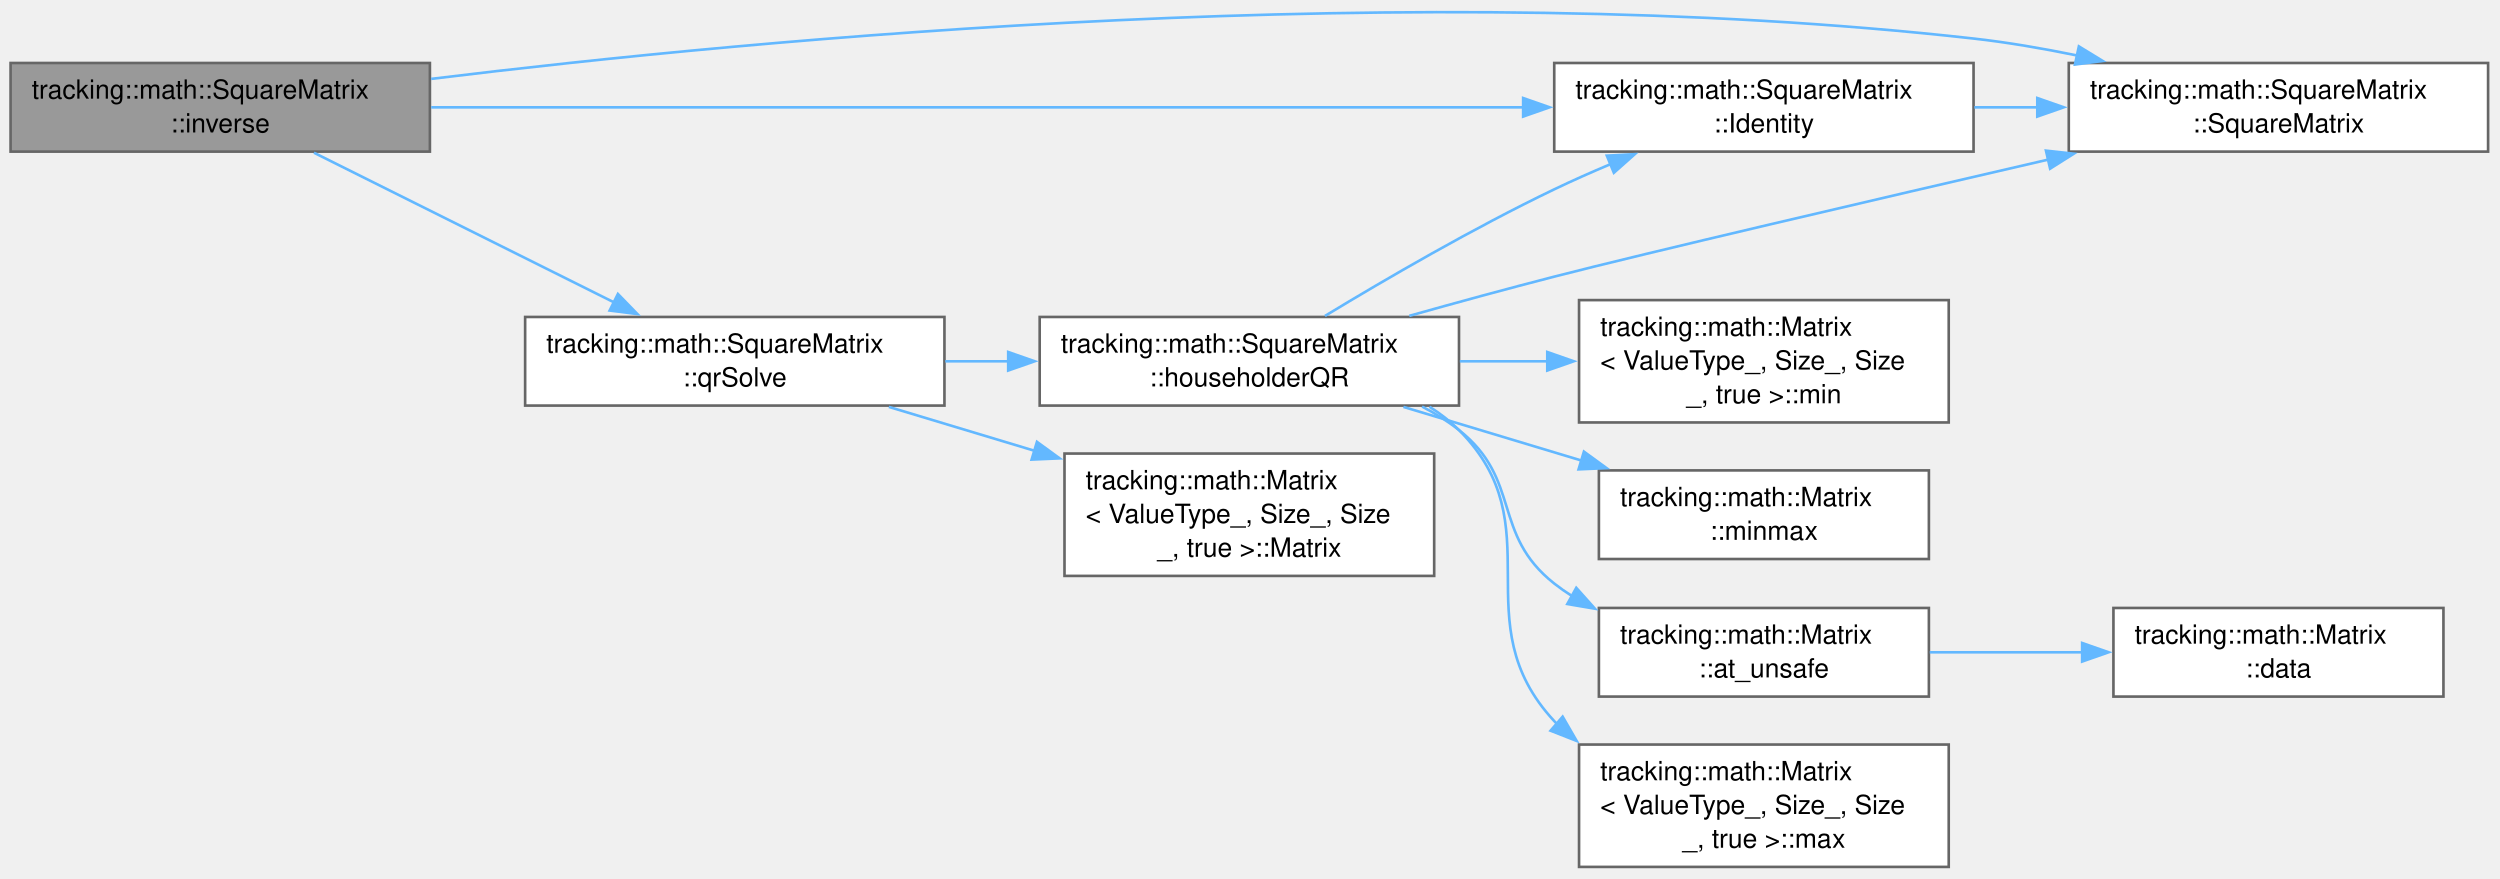
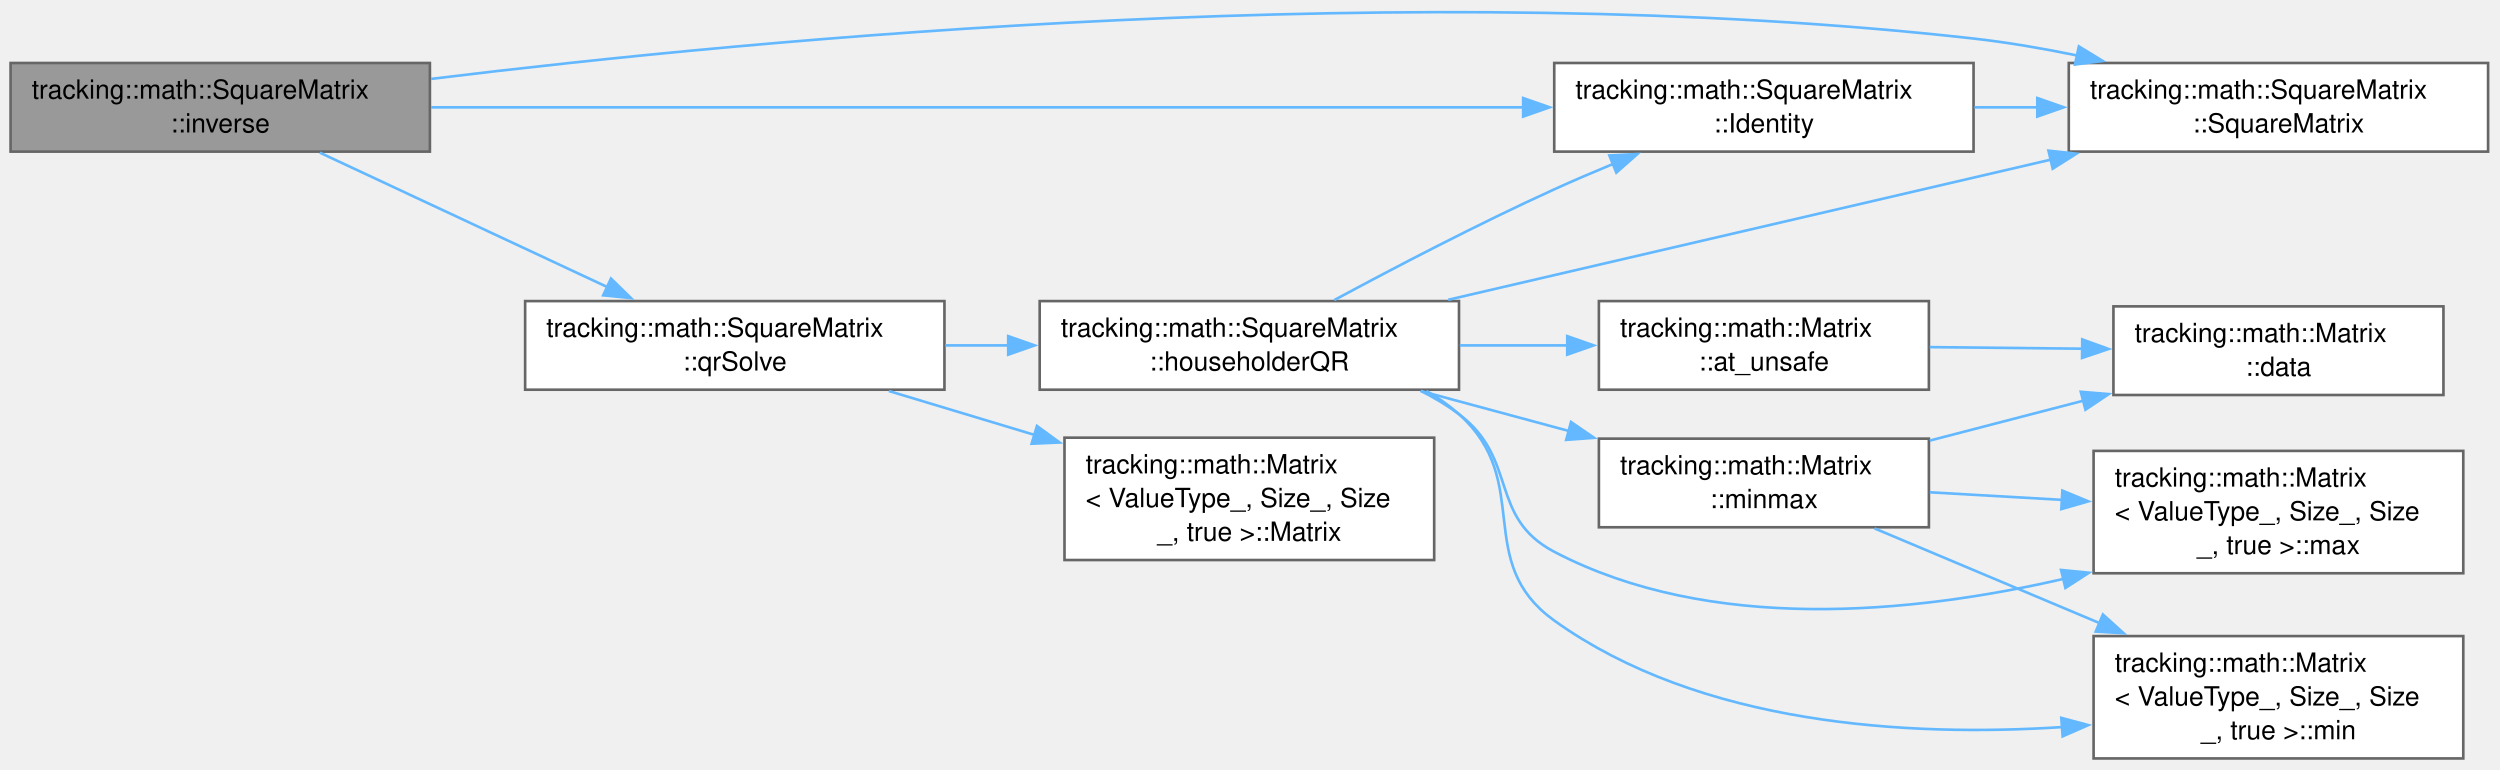
- <svg xmlns="http://www.w3.org/2000/svg" xmlns:xlink="http://www.w3.org/1999/xlink" width="945pt" height="332pt" viewBox="0.00 0.00 945.00 332.00">
-   <g id="graph0" class="graph" transform="scale(1 1) rotate(0) translate(4 327.69)">
+ <svg xmlns="http://www.w3.org/2000/svg" xmlns:xlink="http://www.w3.org/1999/xlink" width="945pt" height="291pt" viewBox="0.00 0.00 945.00 291.00">
+   <g id="graph0" class="graph" transform="scale(1 1) rotate(0) translate(4 286.69)">
    <g id="Node000001" class="node">
      <g id="a_Node000001">
        <a xlink:title="Compute the matrix inverse using QR decomposition.">
-           <polygon fill="#999999" stroke="#666666" points="158.5,-303.88 0,-303.88 0,-270.38 158.5,-270.38 158.5,-303.88" />
-           <text xml:space="preserve" text-anchor="start" x="8" y="-290.38" font-family="Helvetica,sans-Serif" font-size="10.00">tracking::math::SquareMatrix</text>
-           <text xml:space="preserve" text-anchor="middle" x="79.25" y="-277.62" font-family="Helvetica,sans-Serif" font-size="10.00">::inverse</text>
+           <polygon fill="#999999" stroke="#666666" points="158.5,-262.88 0,-262.88 0,-229.38 158.5,-229.38 158.5,-262.88" />
+           <text xml:space="preserve" text-anchor="start" x="8" y="-249.38" font-family="Helvetica,sans-Serif" font-size="10.00">tracking::math::SquareMatrix</text>
+           <text xml:space="preserve" text-anchor="middle" x="79.25" y="-236.62" font-family="Helvetica,sans-Serif" font-size="10.00">::inverse</text>
        </a>
      </g>
    </g>
    <g id="Node000002" class="node">
      <g id="a_Node000002">
        <a xlink:href="classtracking_1_1math_1_1SquareMatrix.html#a1767678675efd8983ce5beab4c53b2d7" target="_top" xlink:title="Construct an identity matrix with ones on the diagonal and zeros elsewhere.">
-           <polygon fill="white" stroke="#666666" points="742,-303.88 583.5,-303.88 583.5,-270.38 742,-270.38 742,-303.88" />
-           <text xml:space="preserve" text-anchor="start" x="591.5" y="-290.38" font-family="Helvetica,sans-Serif" font-size="10.00">tracking::math::SquareMatrix</text>
-           <text xml:space="preserve" text-anchor="middle" x="662.75" y="-277.62" font-family="Helvetica,sans-Serif" font-size="10.00">::Identity</text>
+           <polygon fill="white" stroke="#666666" points="742,-262.88 583.5,-262.88 583.5,-229.38 742,-229.38 742,-262.88" />
+           <text xml:space="preserve" text-anchor="start" x="591.5" y="-249.38" font-family="Helvetica,sans-Serif" font-size="10.00">tracking::math::SquareMatrix</text>
+           <text xml:space="preserve" text-anchor="middle" x="662.75" y="-236.62" font-family="Helvetica,sans-Serif" font-size="10.00">::Identity</text>
        </a>
      </g>
    </g>
    <g id="edge1_Node000001_Node000002" class="edge">
      <g id="a_edge1_Node000001_Node000002">
        <a xlink:title=" ">
-           <path fill="none" stroke="#63b8ff" d="M158.98,-287.12C266.52,-287.12 458.86,-287.12 571.91,-287.12" />
-           <polygon fill="#63b8ff" stroke="#63b8ff" points="571.75,-290.63 581.75,-287.13 571.75,-283.63 571.75,-290.63" />
+           <path fill="none" stroke="#63b8ff" d="M158.98,-246.12C266.52,-246.12 458.86,-246.12 571.91,-246.12" />
+           <polygon fill="#63b8ff" stroke="#63b8ff" points="571.75,-249.63 581.75,-246.13 571.75,-242.63 571.75,-249.63" />
        </a>
      </g>
    </g>
    <g id="Node000003" class="node">
      <g id="a_Node000003">
        <a xlink:href="classtracking_1_1math_1_1SquareMatrix.html#ad2f11aee9c411ff111e408c607eec1c6" target="_top" xlink:title="Construct a new Square Matrix&lt;ValueType_, Size_&gt; object.">
-           <polygon fill="white" stroke="#666666" points="936.5,-303.88 778,-303.88 778,-270.38 936.5,-270.38 936.5,-303.88" />
-           <text xml:space="preserve" text-anchor="start" x="786" y="-290.38" font-family="Helvetica,sans-Serif" font-size="10.00">tracking::math::SquareMatrix</text>
-           <text xml:space="preserve" text-anchor="middle" x="857.25" y="-277.62" font-family="Helvetica,sans-Serif" font-size="10.00">::SquareMatrix</text>
-         </a>
-       </g>
-     </g>
-     <g id="edge13_Node000001_Node000003" class="edge">
-       <g id="a_edge13_Node000001_Node000003">
-         <a xlink:title=" ">
-           <path fill="none" stroke="#63b8ff" d="M158.97,-297.87C283.24,-313.11 532.34,-336.68 742,-313.12 754.74,-311.69 768.14,-309.39 781.09,-306.73" />
-           <polygon fill="#63b8ff" stroke="#63b8ff" points="781.81,-310.16 790.85,-304.64 780.34,-303.31 781.81,-310.16" />
+           <polygon fill="white" stroke="#666666" points="936.5,-262.88 778,-262.88 778,-229.38 936.5,-229.38 936.5,-262.88" />
+           <text xml:space="preserve" text-anchor="start" x="786" y="-249.38" font-family="Helvetica,sans-Serif" font-size="10.00">tracking::math::SquareMatrix</text>
+           <text xml:space="preserve" text-anchor="middle" x="857.25" y="-236.62" font-family="Helvetica,sans-Serif" font-size="10.00">::SquareMatrix</text>
+         </a>
+       </g>
+     </g>
+     <g id="edge16_Node000001_Node000003" class="edge">
+       <g id="a_edge16_Node000001_Node000003">
+         <a xlink:title=" ">
+           <path fill="none" stroke="#63b8ff" d="M158.97,-256.87C283.24,-272.11 532.34,-295.68 742,-272.12 754.74,-270.69 768.14,-268.39 781.09,-265.73" />
+           <polygon fill="#63b8ff" stroke="#63b8ff" points="781.81,-269.16 790.85,-263.64 780.34,-262.31 781.81,-269.16" />
        </a>
      </g>
    </g>
    <g id="Node000004" class="node">
      <g id="a_Node000004">
        <a xlink:href="classtracking_1_1math_1_1SquareMatrix.html#a944374777b1df93e4bec74765bcef6e0" target="_top" xlink:title="Solve the linear system A * x = b using QR decomposition.">
-           <polygon fill="white" stroke="#666666" points="353,-207.88 194.5,-207.88 194.5,-174.38 353,-174.38 353,-207.88" />
-           <text xml:space="preserve" text-anchor="start" x="202.5" y="-194.38" font-family="Helvetica,sans-Serif" font-size="10.00">tracking::math::SquareMatrix</text>
-           <text xml:space="preserve" text-anchor="middle" x="273.75" y="-181.62" font-family="Helvetica,sans-Serif" font-size="10.00">::qrSolve</text>
+           <polygon fill="white" stroke="#666666" points="353,-172.88 194.5,-172.88 194.5,-139.38 353,-139.38 353,-172.88" />
+           <text xml:space="preserve" text-anchor="start" x="202.5" y="-159.38" font-family="Helvetica,sans-Serif" font-size="10.00">tracking::math::SquareMatrix</text>
+           <text xml:space="preserve" text-anchor="middle" x="273.75" y="-146.62" font-family="Helvetica,sans-Serif" font-size="10.00">::qrSolve</text>
        </a>
      </g>
    </g>
    <g id="edge3_Node000001_Node000004" class="edge">
      <g id="a_edge3_Node000001_Node000004">
        <a xlink:title=" ">
-           <path fill="none" stroke="#63b8ff" d="M114.67,-269.96C146.32,-254.18 193.45,-230.67 228.02,-213.43" />
-           <polygon fill="#63b8ff" stroke="#63b8ff" points="229.57,-216.57 236.95,-208.98 226.44,-210.31 229.57,-216.57" />
+           <path fill="none" stroke="#63b8ff" d="M116.91,-228.98C147.85,-214.52 192.34,-193.72 225.87,-178.04" />
+           <polygon fill="#63b8ff" stroke="#63b8ff" points="226.95,-181.4 234.53,-174 223.99,-175.06 226.95,-181.4" />
        </a>
      </g>
    </g>
    <g id="edge2_Node000002_Node000003" class="edge">
      <g id="a_edge2_Node000002_Node000003">
        <a xlink:title=" ">
-           <path fill="none" stroke="#63b8ff" d="M742.32,-287.12C750.24,-287.12 758.32,-287.12 766.34,-287.12" />
-           <polygon fill="#63b8ff" stroke="#63b8ff" points="766.1,-290.63 776.1,-287.13 766.1,-283.63 766.1,-290.63" />
+           <path fill="none" stroke="#63b8ff" d="M742.32,-246.12C750.24,-246.12 758.32,-246.12 766.34,-246.12" />
+           <polygon fill="#63b8ff" stroke="#63b8ff" points="766.1,-249.63 776.1,-246.13 766.1,-242.63 766.1,-249.63" />
        </a>
      </g>
    </g>
    <g id="Node000005" class="node">
      <g id="a_Node000005">
        <a xlink:href="classtracking_1_1math_1_1SquareMatrix.html#aa0f3f741e9c040da36cfb465e630bf6b" target="_top" xlink:title="Performs Householder QR decomposition of a square matrix.">
-           <polygon fill="white" stroke="#666666" points="547.5,-207.88 389,-207.88 389,-174.38 547.5,-174.38 547.5,-207.88" />
-           <text xml:space="preserve" text-anchor="start" x="397" y="-194.38" font-family="Helvetica,sans-Serif" font-size="10.00">tracking::math::SquareMatrix</text>
-           <text xml:space="preserve" text-anchor="middle" x="468.25" y="-181.62" font-family="Helvetica,sans-Serif" font-size="10.00">::householderQR</text>
+           <polygon fill="white" stroke="#666666" points="547.5,-172.88 389,-172.88 389,-139.38 547.5,-139.38 547.5,-172.88" />
+           <text xml:space="preserve" text-anchor="start" x="397" y="-159.38" font-family="Helvetica,sans-Serif" font-size="10.00">tracking::math::SquareMatrix</text>
+           <text xml:space="preserve" text-anchor="middle" x="468.25" y="-146.62" font-family="Helvetica,sans-Serif" font-size="10.00">::householderQR</text>
        </a>
      </g>
    </g>
    <g id="edge4_Node000004_Node000005" class="edge">
      <g id="a_edge4_Node000004_Node000005">
        <a xlink:title=" ">
-           <path fill="none" stroke="#63b8ff" d="M353.32,-191.12C361.24,-191.12 369.32,-191.12 377.34,-191.12" />
-           <polygon fill="#63b8ff" stroke="#63b8ff" points="377.1,-194.63 387.1,-191.13 377.1,-187.63 377.1,-194.63" />
+           <path fill="none" stroke="#63b8ff" d="M353.32,-156.12C361.24,-156.12 369.32,-156.12 377.34,-156.12" />
+           <polygon fill="#63b8ff" stroke="#63b8ff" points="377.1,-159.63 387.1,-156.13 377.1,-152.63 377.1,-159.63" />
        </a>
      </g>
    </g>
    <g id="Node000011" class="node">
      <g id="a_Node000011">
        <a xlink:href="classtracking_1_1math_1_1Matrix.html#aedaf2c7db2e20735acb4c3648ea58494" target="_top" xlink:title=" ">
-           <polygon fill="white" stroke="#666666" points="538.12,-156.25 398.38,-156.25 398.38,-110 538.12,-110 538.12,-156.25" />
-           <text xml:space="preserve" text-anchor="start" x="406.38" y="-142.75" font-family="Helvetica,sans-Serif" font-size="10.00">tracking::math::Matrix</text>
-           <text xml:space="preserve" text-anchor="start" x="406.38" y="-130" font-family="Helvetica,sans-Serif" font-size="10.00">&lt; ValueType_, Size_, Size</text>
-           <text xml:space="preserve" text-anchor="middle" x="468.25" y="-117.25" font-family="Helvetica,sans-Serif" font-size="10.00">_, true &gt;::Matrix</text>
-         </a>
-       </g>
-     </g>
-     <g id="edge12_Node000004_Node000011" class="edge">
-       <g id="a_edge12_Node000004_Node000011">
-         <a xlink:title=" ">
-           <path fill="none" stroke="#63b8ff" d="M331.99,-173.88C349.31,-168.66 368.66,-162.83 387.19,-157.25" />
-           <polygon fill="#63b8ff" stroke="#63b8ff" points="387.97,-160.67 396.54,-154.43 385.95,-153.96 387.97,-160.67" />
+           <polygon fill="white" stroke="#666666" points="538.12,-121.25 398.38,-121.25 398.38,-75 538.12,-75 538.12,-121.25" />
+           <text xml:space="preserve" text-anchor="start" x="406.38" y="-107.75" font-family="Helvetica,sans-Serif" font-size="10.00">tracking::math::Matrix</text>
+           <text xml:space="preserve" text-anchor="start" x="406.38" y="-95" font-family="Helvetica,sans-Serif" font-size="10.00">&lt; ValueType_, Size_, Size</text>
+           <text xml:space="preserve" text-anchor="middle" x="468.25" y="-82.25" font-family="Helvetica,sans-Serif" font-size="10.00">_, true &gt;::Matrix</text>
+         </a>
+       </g>
+     </g>
+     <g id="edge15_Node000004_Node000011" class="edge">
+       <g id="a_edge15_Node000004_Node000011">
+         <a xlink:title=" ">
+           <path fill="none" stroke="#63b8ff" d="M331.99,-138.88C349.31,-133.66 368.66,-127.83 387.19,-122.25" />
+           <polygon fill="#63b8ff" stroke="#63b8ff" points="387.97,-125.67 396.54,-119.43 385.95,-118.96 387.97,-125.67" />
        </a>
      </g>
    </g>
    <g id="edge7_Node000005_Node000002" class="edge">
      <g id="a_edge7_Node000005_Node000002">
        <a xlink:title=" ">
-           <path fill="none" stroke="#63b8ff" d="M496.84,-208.27C519.62,-222.08 553.05,-241.52 583.5,-256.12 590.32,-259.39 597.57,-262.61 604.81,-265.66" />
-           <polygon fill="#63b8ff" stroke="#63b8ff" points="603.38,-268.85 613.96,-269.41 606.04,-262.38 603.38,-268.85" />
-         </a>
-       </g>
-     </g>
-     <g id="edge11_Node000005_Node000003" class="edge">
-       <g id="a_edge11_Node000005_Node000003">
-         <a xlink:title=" ">
-           <path fill="none" stroke="#63b8ff" d="M528.71,-208.3C546.31,-213.24 565.65,-218.53 583.5,-223.12 618.42,-232.11 704.36,-252.15 770.52,-267.43" />
-           <polygon fill="#63b8ff" stroke="#63b8ff" points="769.37,-270.75 779.9,-269.59 770.94,-263.93 769.37,-270.75" />
+           <path fill="none" stroke="#63b8ff" d="M500.36,-173.26C523.1,-185.52 554.85,-202.09 583.5,-215.12 590.64,-218.37 598.23,-221.62 605.76,-224.73" />
+           <polygon fill="#63b8ff" stroke="#63b8ff" points="604.34,-227.93 614.92,-228.45 606.97,-221.44 604.34,-227.93" />
+         </a>
+       </g>
+     </g>
+     <g id="edge14_Node000005_Node000003" class="edge">
+       <g id="a_edge14_Node000005_Node000003">
+         <a xlink:title=" ">
+           <path fill="none" stroke="#63b8ff" d="M543.41,-173.37C608.48,-188.5 703.1,-210.51 771.22,-226.35" />
+           <polygon fill="#63b8ff" stroke="#63b8ff" points="770.33,-229.74 780.87,-228.59 771.92,-222.92 770.33,-229.74" />
        </a>
      </g>
    </g>
    <g id="Node000006" class="node">
      <g id="a_Node000006">
        <a xlink:href="classtracking_1_1math_1_1Matrix.html#a915072569a44b145370777147abece04" target="_top" xlink:title="Unsafe element read-only access (no bounds checking).">
-           <polygon fill="white" stroke="#666666" points="725.12,-97.88 600.38,-97.88 600.38,-64.38 725.12,-64.38 725.12,-97.88" />
-           <text xml:space="preserve" text-anchor="start" x="608.38" y="-84.38" font-family="Helvetica,sans-Serif" font-size="10.00">tracking::math::Matrix</text>
-           <text xml:space="preserve" text-anchor="middle" x="662.75" y="-71.62" font-family="Helvetica,sans-Serif" font-size="10.00">::at_unsafe</text>
+           <polygon fill="white" stroke="#666666" points="725.12,-172.88 600.38,-172.88 600.38,-139.38 725.12,-139.38 725.12,-172.88" />
+           <text xml:space="preserve" text-anchor="start" x="608.38" y="-159.38" font-family="Helvetica,sans-Serif" font-size="10.00">tracking::math::Matrix</text>
+           <text xml:space="preserve" text-anchor="middle" x="662.75" y="-146.62" font-family="Helvetica,sans-Serif" font-size="10.00">::at_unsafe</text>
        </a>
      </g>
    </g>
    <g id="edge5_Node000005_Node000006" class="edge">
      <g id="a_edge5_Node000005_Node000006">
        <a xlink:title=" ">
-           <path fill="none" stroke="#63b8ff" d="M533.55,-174C538.5,-171.44 543.23,-168.49 547.5,-165.12 571.32,-146.33 559.68,-125.92 583.5,-107.12 585.63,-105.44 587.88,-103.86 590.21,-102.39" />
-           <polygon fill="#63b8ff" stroke="#63b8ff" points="591.83,-105.5 598.89,-97.6 588.44,-99.37 591.83,-105.5" />
+           <path fill="none" stroke="#63b8ff" d="M547.82,-156.12C561.25,-156.12 575.16,-156.12 588.44,-156.12" />
+           <polygon fill="#63b8ff" stroke="#63b8ff" points="588.41,-159.63 598.41,-156.13 588.41,-152.63 588.41,-159.63" />
        </a>
      </g>
    </g>
    <g id="Node000008" class="node">
      <g id="a_Node000008">
        <a xlink:href="classtracking_1_1math_1_1Matrix.html#aba21624386501bb4f47750d245a2ddee" target="_top" xlink:title=" ">
-           <polygon fill="white" stroke="#666666" points="732.62,-46.25 592.88,-46.25 592.88,0 732.62,0 732.62,-46.25" />
-           <text xml:space="preserve" text-anchor="start" x="600.88" y="-32.75" font-family="Helvetica,sans-Serif" font-size="10.00">tracking::math::Matrix</text>
-           <text xml:space="preserve" text-anchor="start" x="600.88" y="-20" font-family="Helvetica,sans-Serif" font-size="10.00">&lt; ValueType_, Size_, Size</text>
-           <text xml:space="preserve" text-anchor="middle" x="662.75" y="-7.25" font-family="Helvetica,sans-Serif" font-size="10.00">_, true &gt;::max</text>
+           <polygon fill="white" stroke="#666666" points="927.12,-116.25 787.38,-116.25 787.38,-70 927.12,-70 927.12,-116.25" />
+           <text xml:space="preserve" text-anchor="start" x="795.38" y="-102.75" font-family="Helvetica,sans-Serif" font-size="10.00">tracking::math::Matrix</text>
+           <text xml:space="preserve" text-anchor="start" x="795.38" y="-90" font-family="Helvetica,sans-Serif" font-size="10.00">&lt; ValueType_, Size_, Size</text>
+           <text xml:space="preserve" text-anchor="middle" x="857.25" y="-77.25" font-family="Helvetica,sans-Serif" font-size="10.00">_, true &gt;::max</text>
        </a>
      </g>
    </g>
    <g id="edge8_Node000005_Node000008" class="edge">
      <g id="a_edge8_Node000005_Node000008">
        <a xlink:title=" ">
-           <path fill="none" stroke="#63b8ff" d="M536.35,-173.93C540.39,-171.39 544.17,-168.47 547.5,-165.12 583.79,-128.67 548.46,-92.78 583.5,-55.12 583.86,-54.74 584.23,-54.35 584.6,-53.97" />
-           <polygon fill="#63b8ff" stroke="#63b8ff" points="586.68,-56.8 591.98,-47.62 582.11,-51.49 586.68,-56.8" />
+           <path fill="none" stroke="#63b8ff" d="M532.97,-138.97C538.11,-136.4 543.03,-133.47 547.5,-130.12 570,-113.27 558.6,-91.17 583.5,-78.12 642.57,-47.17 719.05,-54.75 775.98,-67.87" />
+           <polygon fill="#63b8ff" stroke="#63b8ff" points="775.08,-71.25 785.63,-70.2 776.73,-64.45 775.08,-71.25" />
        </a>
      </g>
    </g>
    <g id="Node000009" class="node">
      <g id="a_Node000009">
        <a xlink:href="classtracking_1_1math_1_1Matrix.html#a87fa8f08a9f3be4d6cdf9f1e047c6337" target="_top" xlink:title=" ">
-           <polygon fill="white" stroke="#666666" points="732.62,-214.25 592.88,-214.25 592.88,-168 732.62,-168 732.62,-214.25" />
-           <text xml:space="preserve" text-anchor="start" x="600.88" y="-200.75" font-family="Helvetica,sans-Serif" font-size="10.00">tracking::math::Matrix</text>
-           <text xml:space="preserve" text-anchor="start" x="600.88" y="-188" font-family="Helvetica,sans-Serif" font-size="10.00">&lt; ValueType_, Size_, Size</text>
-           <text xml:space="preserve" text-anchor="middle" x="662.75" y="-175.25" font-family="Helvetica,sans-Serif" font-size="10.00">_, true &gt;::min</text>
+           <polygon fill="white" stroke="#666666" points="927.12,-46.25 787.38,-46.25 787.38,0 927.12,0 927.12,-46.25" />
+           <text xml:space="preserve" text-anchor="start" x="795.38" y="-32.75" font-family="Helvetica,sans-Serif" font-size="10.00">tracking::math::Matrix</text>
+           <text xml:space="preserve" text-anchor="start" x="795.38" y="-20" font-family="Helvetica,sans-Serif" font-size="10.00">&lt; ValueType_, Size_, Size</text>
+           <text xml:space="preserve" text-anchor="middle" x="857.25" y="-7.25" font-family="Helvetica,sans-Serif" font-size="10.00">_, true &gt;::min</text>
        </a>
      </g>
    </g>
    <g id="edge9_Node000005_Node000009" class="edge">
      <g id="a_edge9_Node000005_Node000009">
        <a xlink:title=" ">
-           <path fill="none" stroke="#63b8ff" d="M547.82,-191.12C558.78,-191.12 570.05,-191.12 581.05,-191.12" />
-           <polygon fill="#63b8ff" stroke="#63b8ff" points="580.87,-194.63 590.87,-191.13 580.87,-187.63 580.87,-194.63" />
+           <path fill="none" stroke="#63b8ff" d="M535.16,-138.92C539.59,-136.38 543.77,-133.46 547.5,-130.12 575.96,-104.68 552.47,-74.38 583.5,-52.12 638.64,-12.58 716.91,-8.07 775.47,-11.85" />
+           <polygon fill="#63b8ff" stroke="#63b8ff" points="775.16,-15.34 785.39,-12.6 775.68,-8.36 775.16,-15.34" />
        </a>
      </g>
    </g>
    <g id="Node000010" class="node">
      <g id="a_Node000010">
        <a xlink:href="classtracking_1_1math_1_1Matrix.html#adf3791d6a7c8e961b74e27f5c1713ada" target="_top" xlink:title="Get min and max value of the matrix.">
-           <polygon fill="white" stroke="#666666" points="725.12,-149.88 600.38,-149.88 600.38,-116.38 725.12,-116.38 725.12,-149.88" />
-           <text xml:space="preserve" text-anchor="start" x="608.38" y="-136.38" font-family="Helvetica,sans-Serif" font-size="10.00">tracking::math::Matrix</text>
-           <text xml:space="preserve" text-anchor="middle" x="662.75" y="-123.62" font-family="Helvetica,sans-Serif" font-size="10.00">::minmax</text>
+           <polygon fill="white" stroke="#666666" points="725.12,-120.88 600.38,-120.88 600.38,-87.38 725.12,-87.38 725.12,-120.88" />
+           <text xml:space="preserve" text-anchor="start" x="608.38" y="-107.38" font-family="Helvetica,sans-Serif" font-size="10.00">tracking::math::Matrix</text>
+           <text xml:space="preserve" text-anchor="middle" x="662.75" y="-94.62" font-family="Helvetica,sans-Serif" font-size="10.00">::minmax</text>
        </a>
      </g>
    </g>
    <g id="edge10_Node000005_Node000010" class="edge">
      <g id="a_edge10_Node000005_Node000010">
        <a xlink:title=" ">
-           <path fill="none" stroke="#63b8ff" d="M526.49,-173.88C547.63,-167.51 571.79,-160.23 593.79,-153.6" />
-           <polygon fill="#63b8ff" stroke="#63b8ff" points="594.72,-156.98 603.29,-150.74 592.7,-150.27 594.72,-156.98" />
+           <path fill="none" stroke="#63b8ff" d="M533.08,-138.88C551.02,-134.04 570.66,-128.73 589.07,-123.76" />
+           <polygon fill="#63b8ff" stroke="#63b8ff" points="589.85,-127.17 598.59,-121.19 588.02,-120.42 589.85,-127.17" />
        </a>
      </g>
    </g>
    <g id="Node000007" class="node">
      <g id="a_Node000007">
        <a xlink:href="classtracking_1_1math_1_1Matrix.html#a61fb51f86317a5f19c164d3d8c7ae572" target="_top" xlink:title="Read-only access to the internal data.">
-           <polygon fill="white" stroke="#666666" points="919.62,-97.88 794.88,-97.88 794.88,-64.38 919.62,-64.38 919.62,-97.88" />
-           <text xml:space="preserve" text-anchor="start" x="802.88" y="-84.38" font-family="Helvetica,sans-Serif" font-size="10.00">tracking::math::Matrix</text>
-           <text xml:space="preserve" text-anchor="middle" x="857.25" y="-71.62" font-family="Helvetica,sans-Serif" font-size="10.00">::data</text>
+           <polygon fill="white" stroke="#666666" points="919.62,-170.88 794.88,-170.88 794.88,-137.38 919.62,-137.38 919.62,-170.88" />
+           <text xml:space="preserve" text-anchor="start" x="802.88" y="-157.38" font-family="Helvetica,sans-Serif" font-size="10.00">tracking::math::Matrix</text>
+           <text xml:space="preserve" text-anchor="middle" x="857.25" y="-144.62" font-family="Helvetica,sans-Serif" font-size="10.00">::data</text>
        </a>
      </g>
    </g>
    <g id="edge6_Node000006_Node000007" class="edge">
      <g id="a_edge6_Node000006_Node000007">
        <a xlink:title=" ">
-           <path fill="none" stroke="#63b8ff" d="M725.45,-81.12C743.84,-81.12 764.18,-81.12 783.22,-81.12" />
-           <polygon fill="#63b8ff" stroke="#63b8ff" points="783.05,-84.63 793.05,-81.13 783.05,-77.63 783.05,-84.63" />
+           <path fill="none" stroke="#63b8ff" d="M725.45,-155.48C743.84,-155.29 764.18,-155.08 783.22,-154.88" />
+           <polygon fill="#63b8ff" stroke="#63b8ff" points="783.09,-158.39 793.05,-154.78 783.02,-151.39 783.09,-158.39" />
+         </a>
+       </g>
+     </g>
+     <g id="edge11_Node000010_Node000007" class="edge">
+       <g id="a_edge11_Node000010_Node000007">
+         <a xlink:title=" ">
+           <path fill="none" stroke="#63b8ff" d="M725.45,-120.15C743.93,-124.95 764.37,-130.26 783.49,-135.23" />
+           <polygon fill="#63b8ff" stroke="#63b8ff" points="782.54,-138.6 793.1,-137.72 784.3,-131.82 782.54,-138.6" />
+         </a>
+       </g>
+     </g>
+     <g id="edge12_Node000010_Node000008" class="edge">
+       <g id="a_edge12_Node000010_Node000008">
+         <a xlink:title=" ">
+           <path fill="none" stroke="#63b8ff" d="M725.45,-100.6C741.36,-99.69 758.71,-98.7 775.43,-97.74" />
+           <polygon fill="#63b8ff" stroke="#63b8ff" points="775.58,-101.24 785.37,-97.18 775.18,-94.25 775.58,-101.24" />
+         </a>
+       </g>
+     </g>
+     <g id="edge13_Node000010_Node000009" class="edge">
+       <g id="a_edge13_Node000010_Node000009">
+         <a xlink:title=" ">
+           <path fill="none" stroke="#63b8ff" d="M704.57,-86.95C729.34,-76.52 761.54,-62.98 789.9,-51.04" />
+           <polygon fill="#63b8ff" stroke="#63b8ff" points="790.9,-54.42 798.76,-47.32 788.18,-47.97 790.9,-54.42" />
        </a>
      </g>
    </g>
  </g>
</svg>
